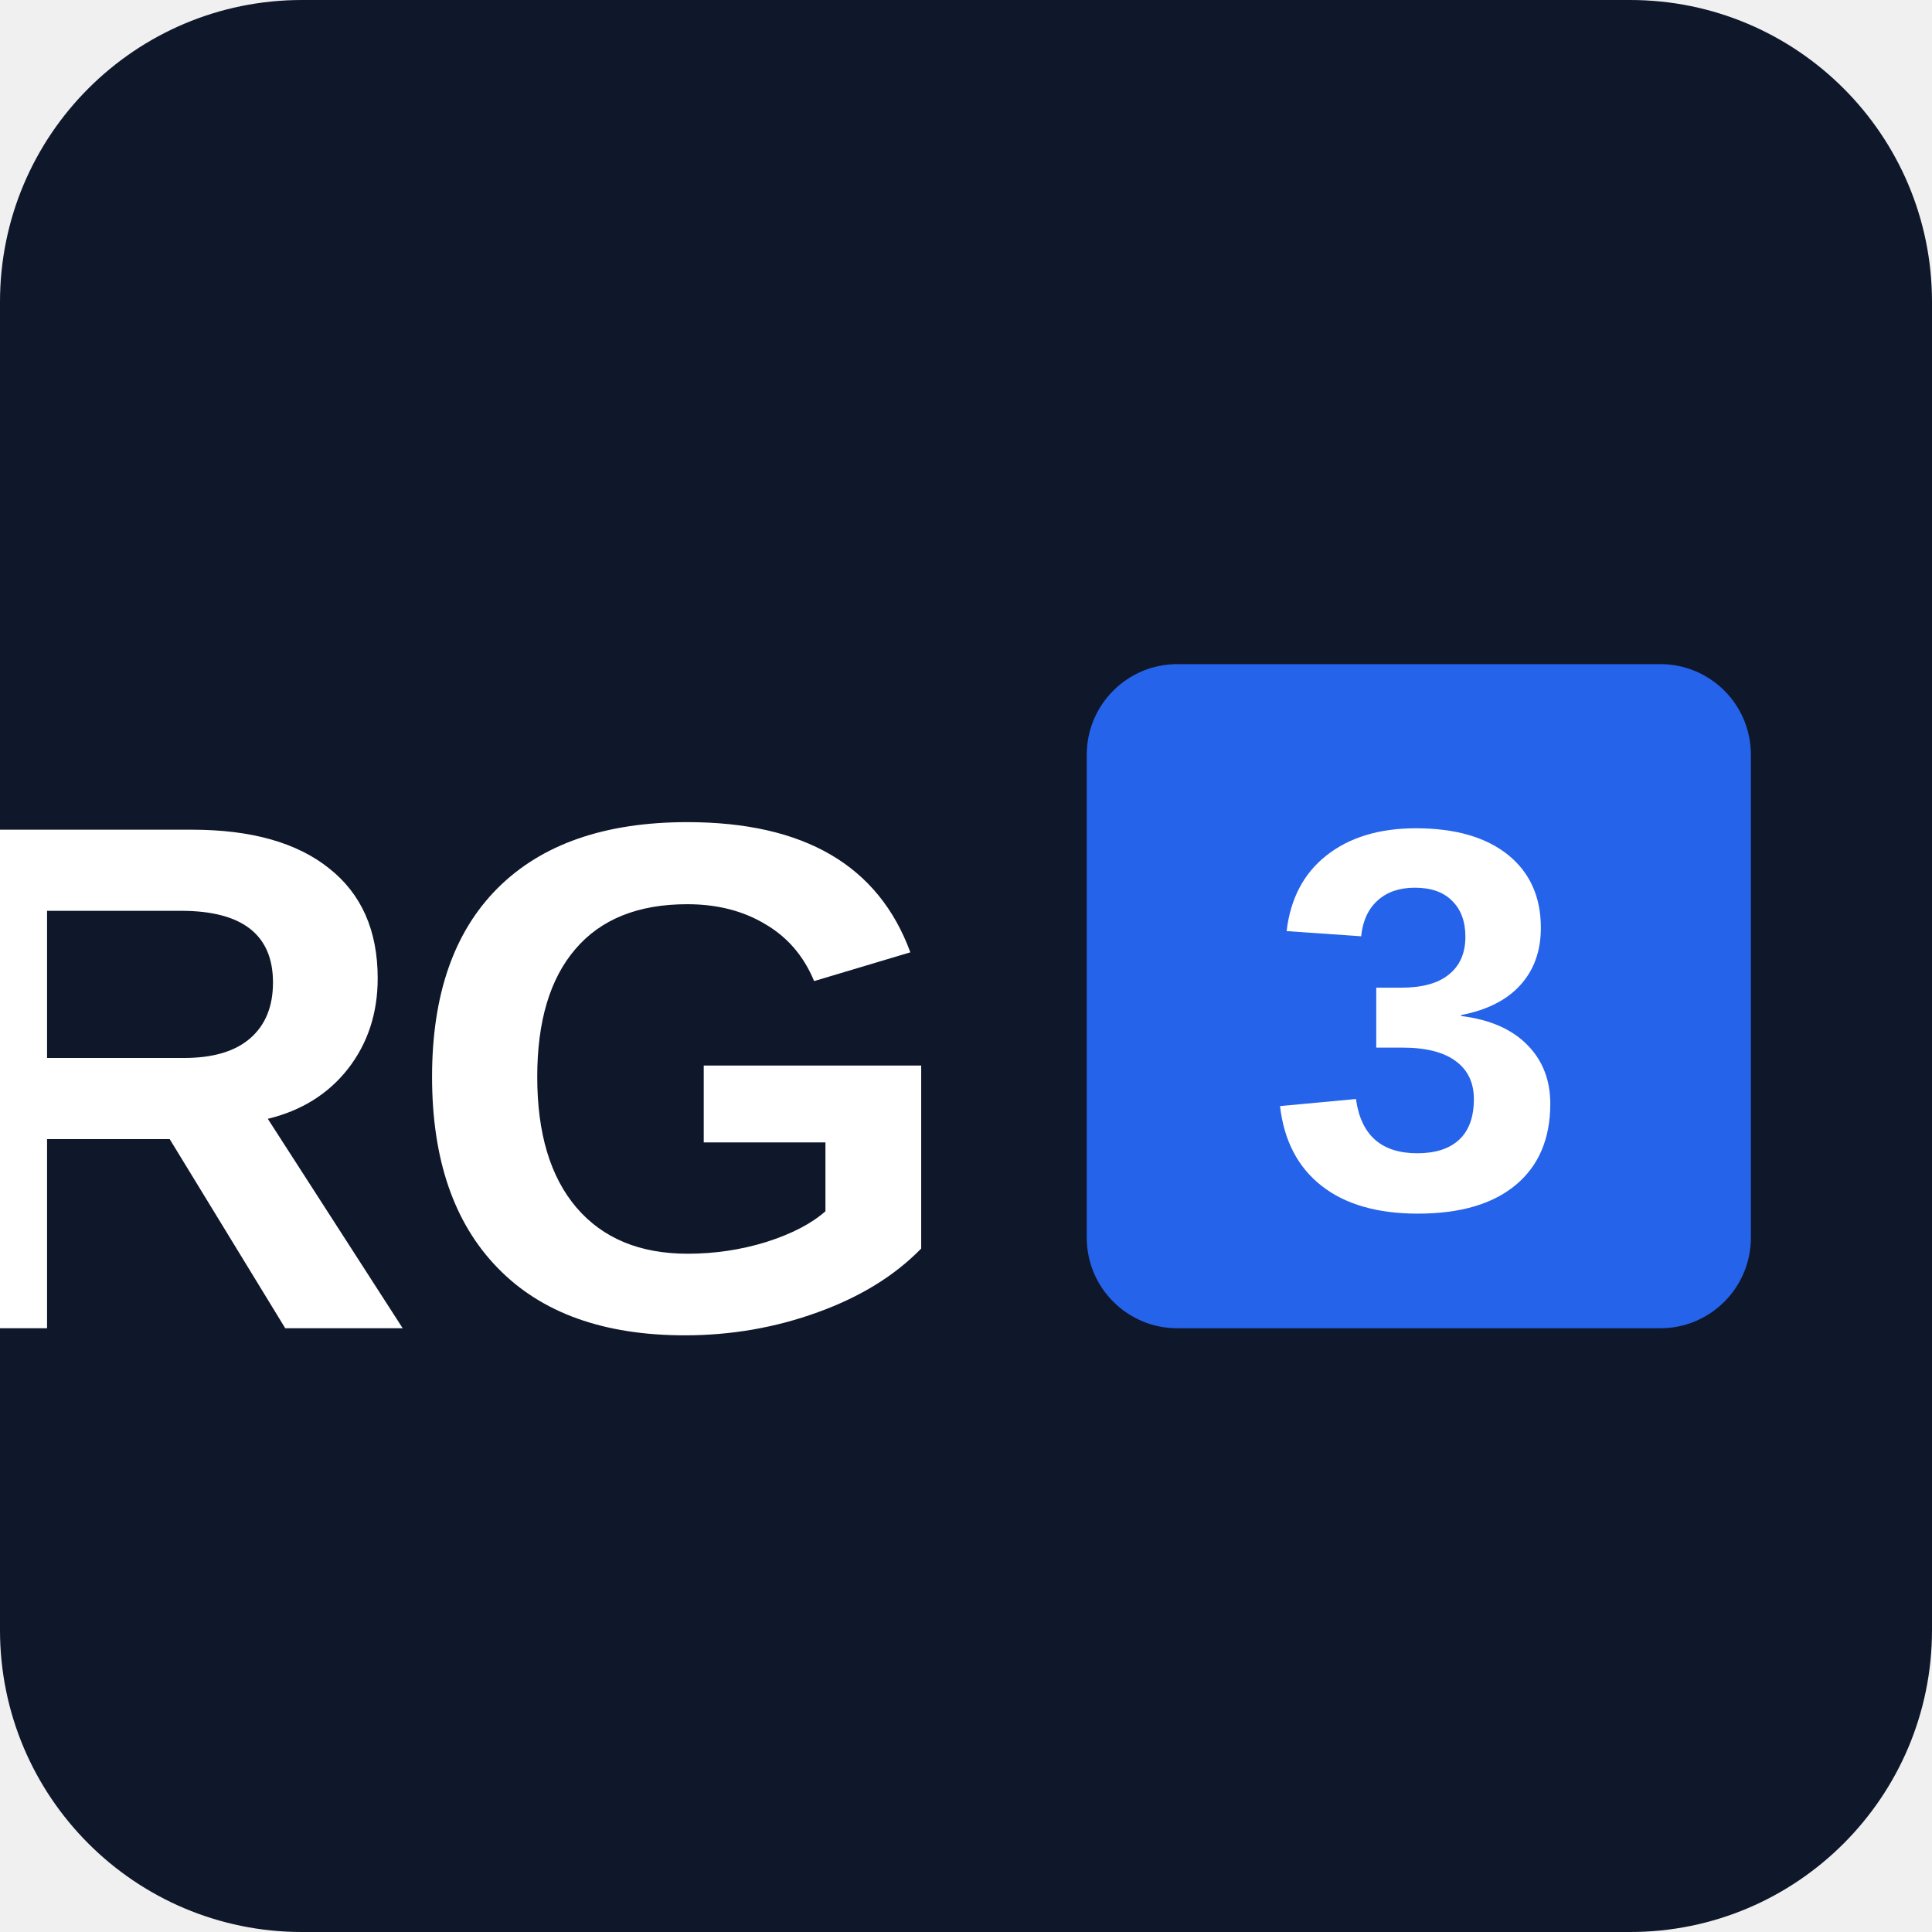
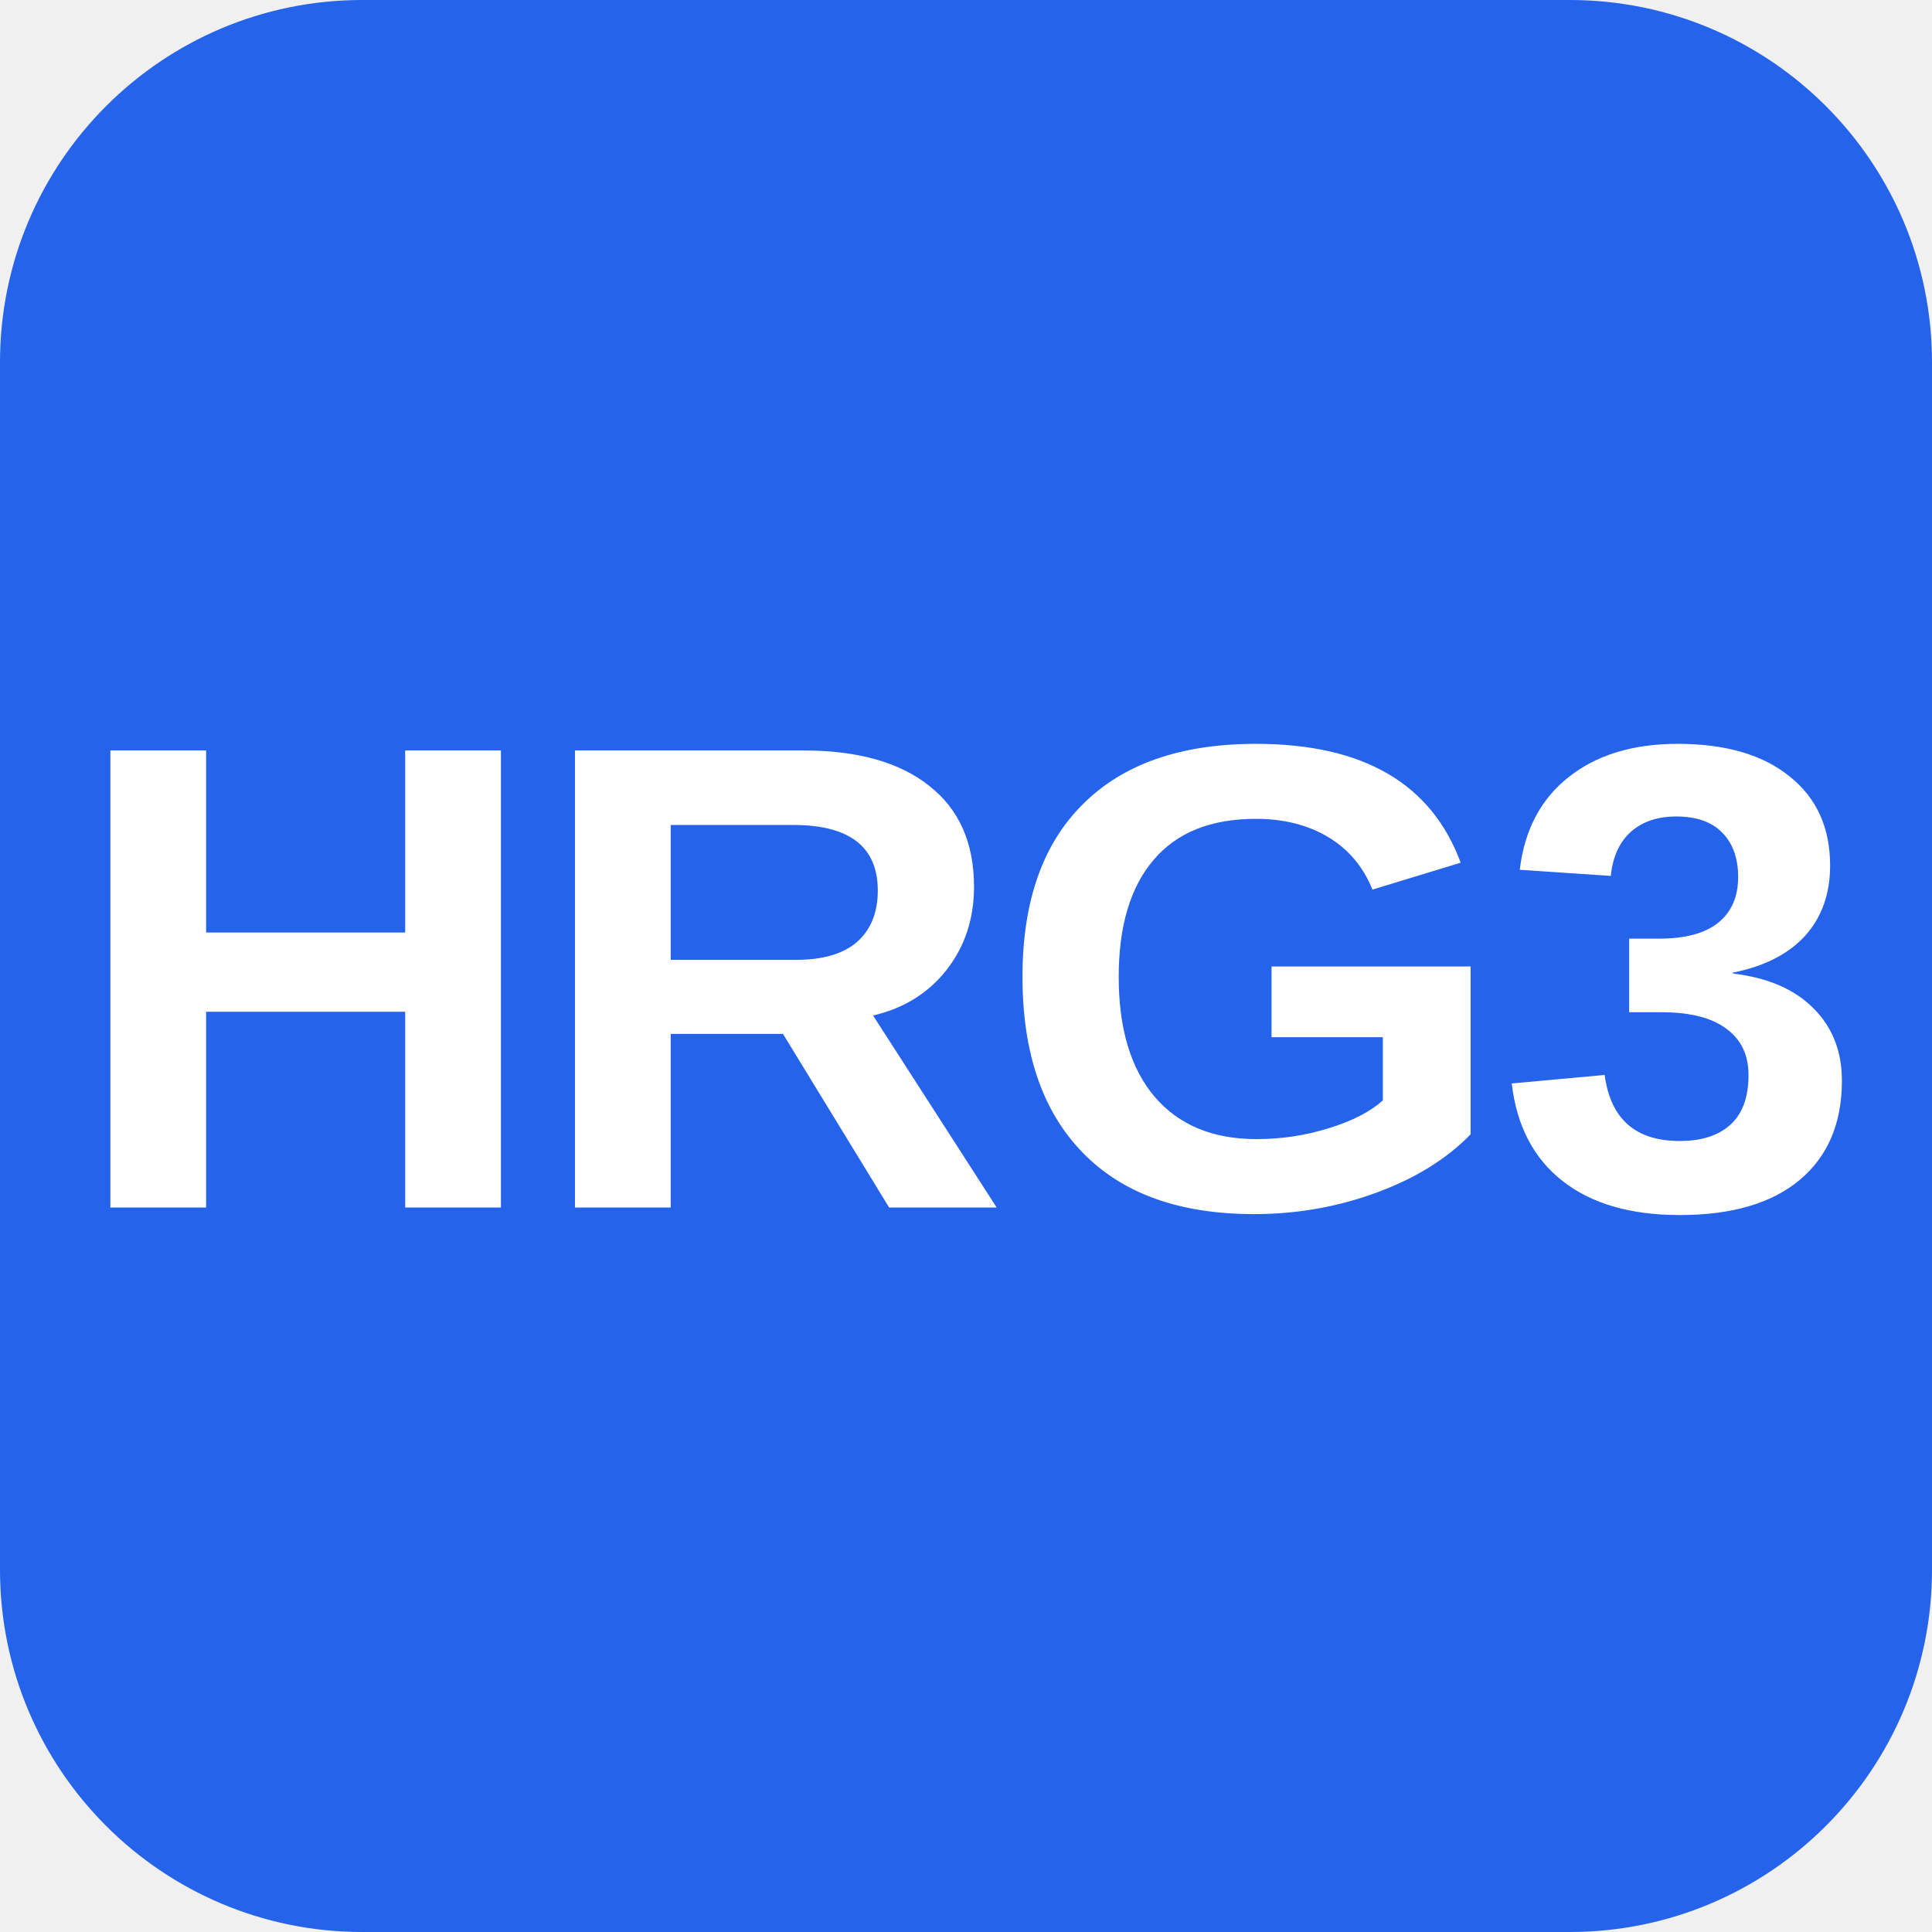
<svg xmlns="http://www.w3.org/2000/svg" viewBox="0 0 64 64" width="64" height="64">
-   <rect width="64" height="64" rx="10" fill="#0f172a" />
-   <text x="32" y="44" font-family="Arial, Helvetica, sans-serif" font-size="24" font-weight="900" fill="#ffffff" text-anchor="end" letter-spacing="-0.5">HRG</text>
-   <rect x="36" y="22" width="22" height="22" rx="3" fill="#2563eb" />
-   <text x="47" y="40" font-family="Arial, Helvetica, sans-serif" font-size="18" font-weight="900" fill="#ffffff" text-anchor="middle">3</text>
+   <rect width="64" height="64" rx="12" fill="#2563eb" />
+   <text x="32" y="40" font-family="Arial, Helvetica, sans-serif" font-size="22" font-weight="900" fill="#ffffff" text-anchor="middle" letter-spacing="-0.5">HRG3</text>
</svg>
